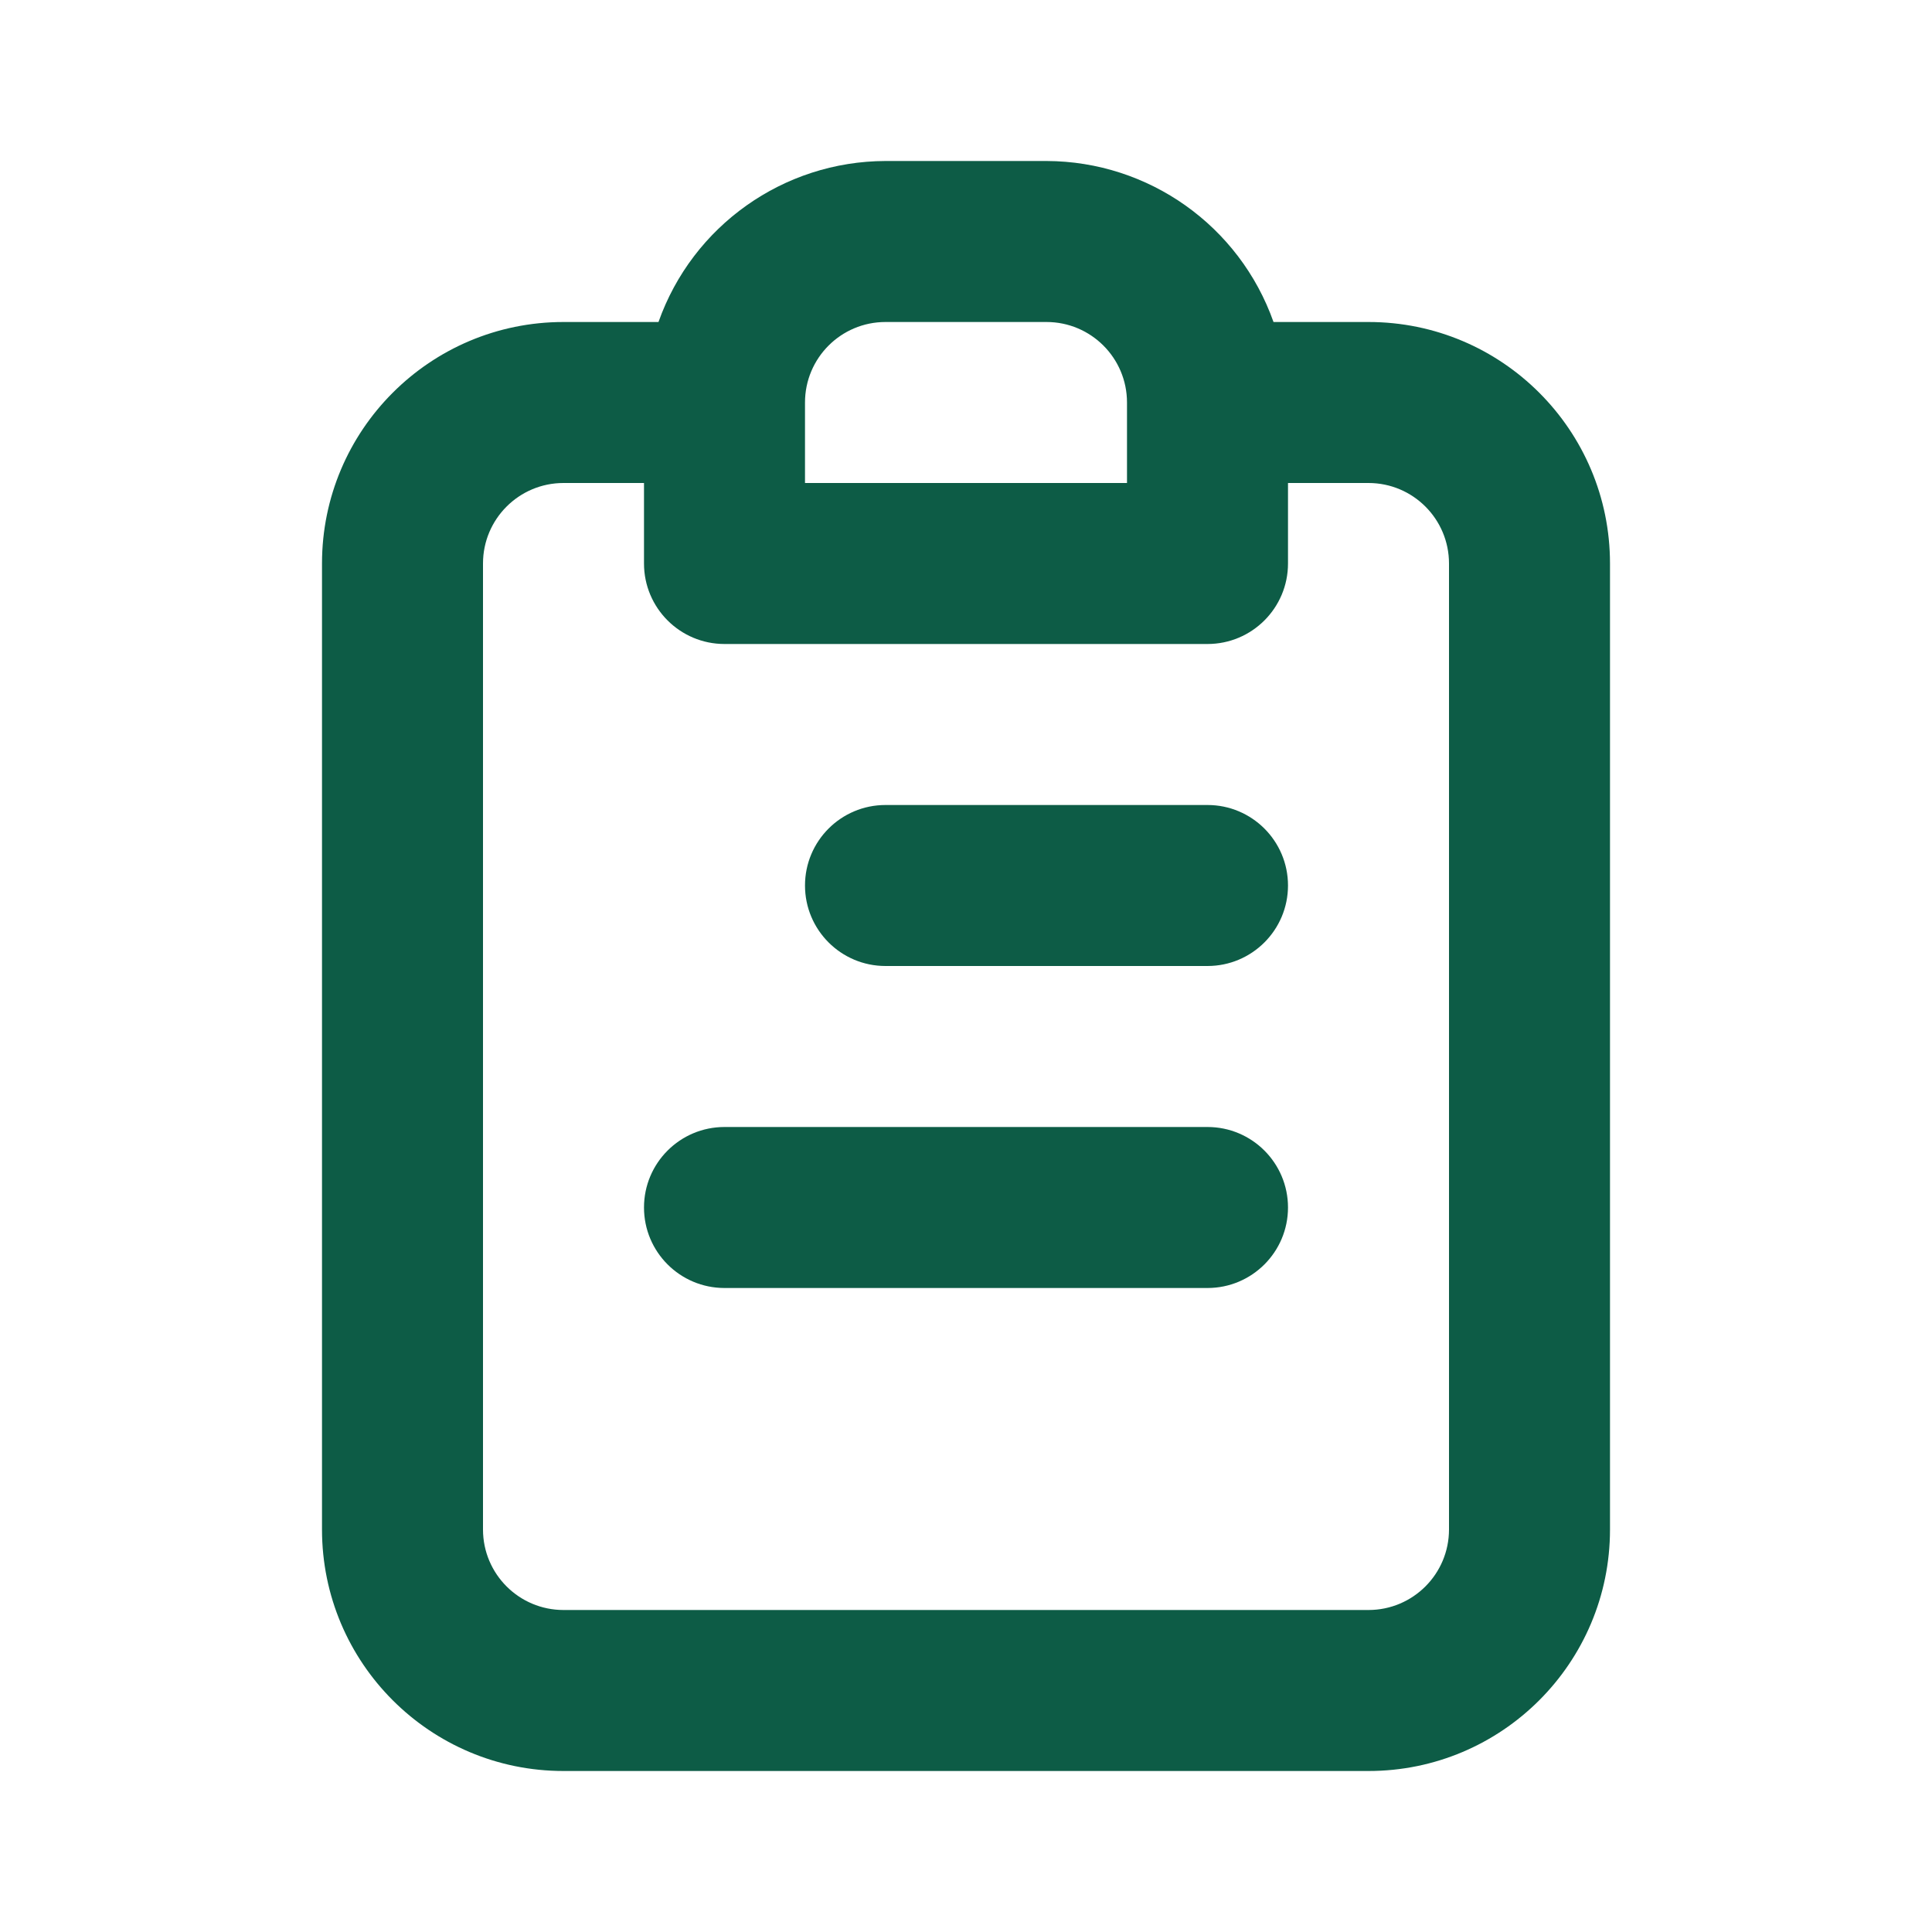
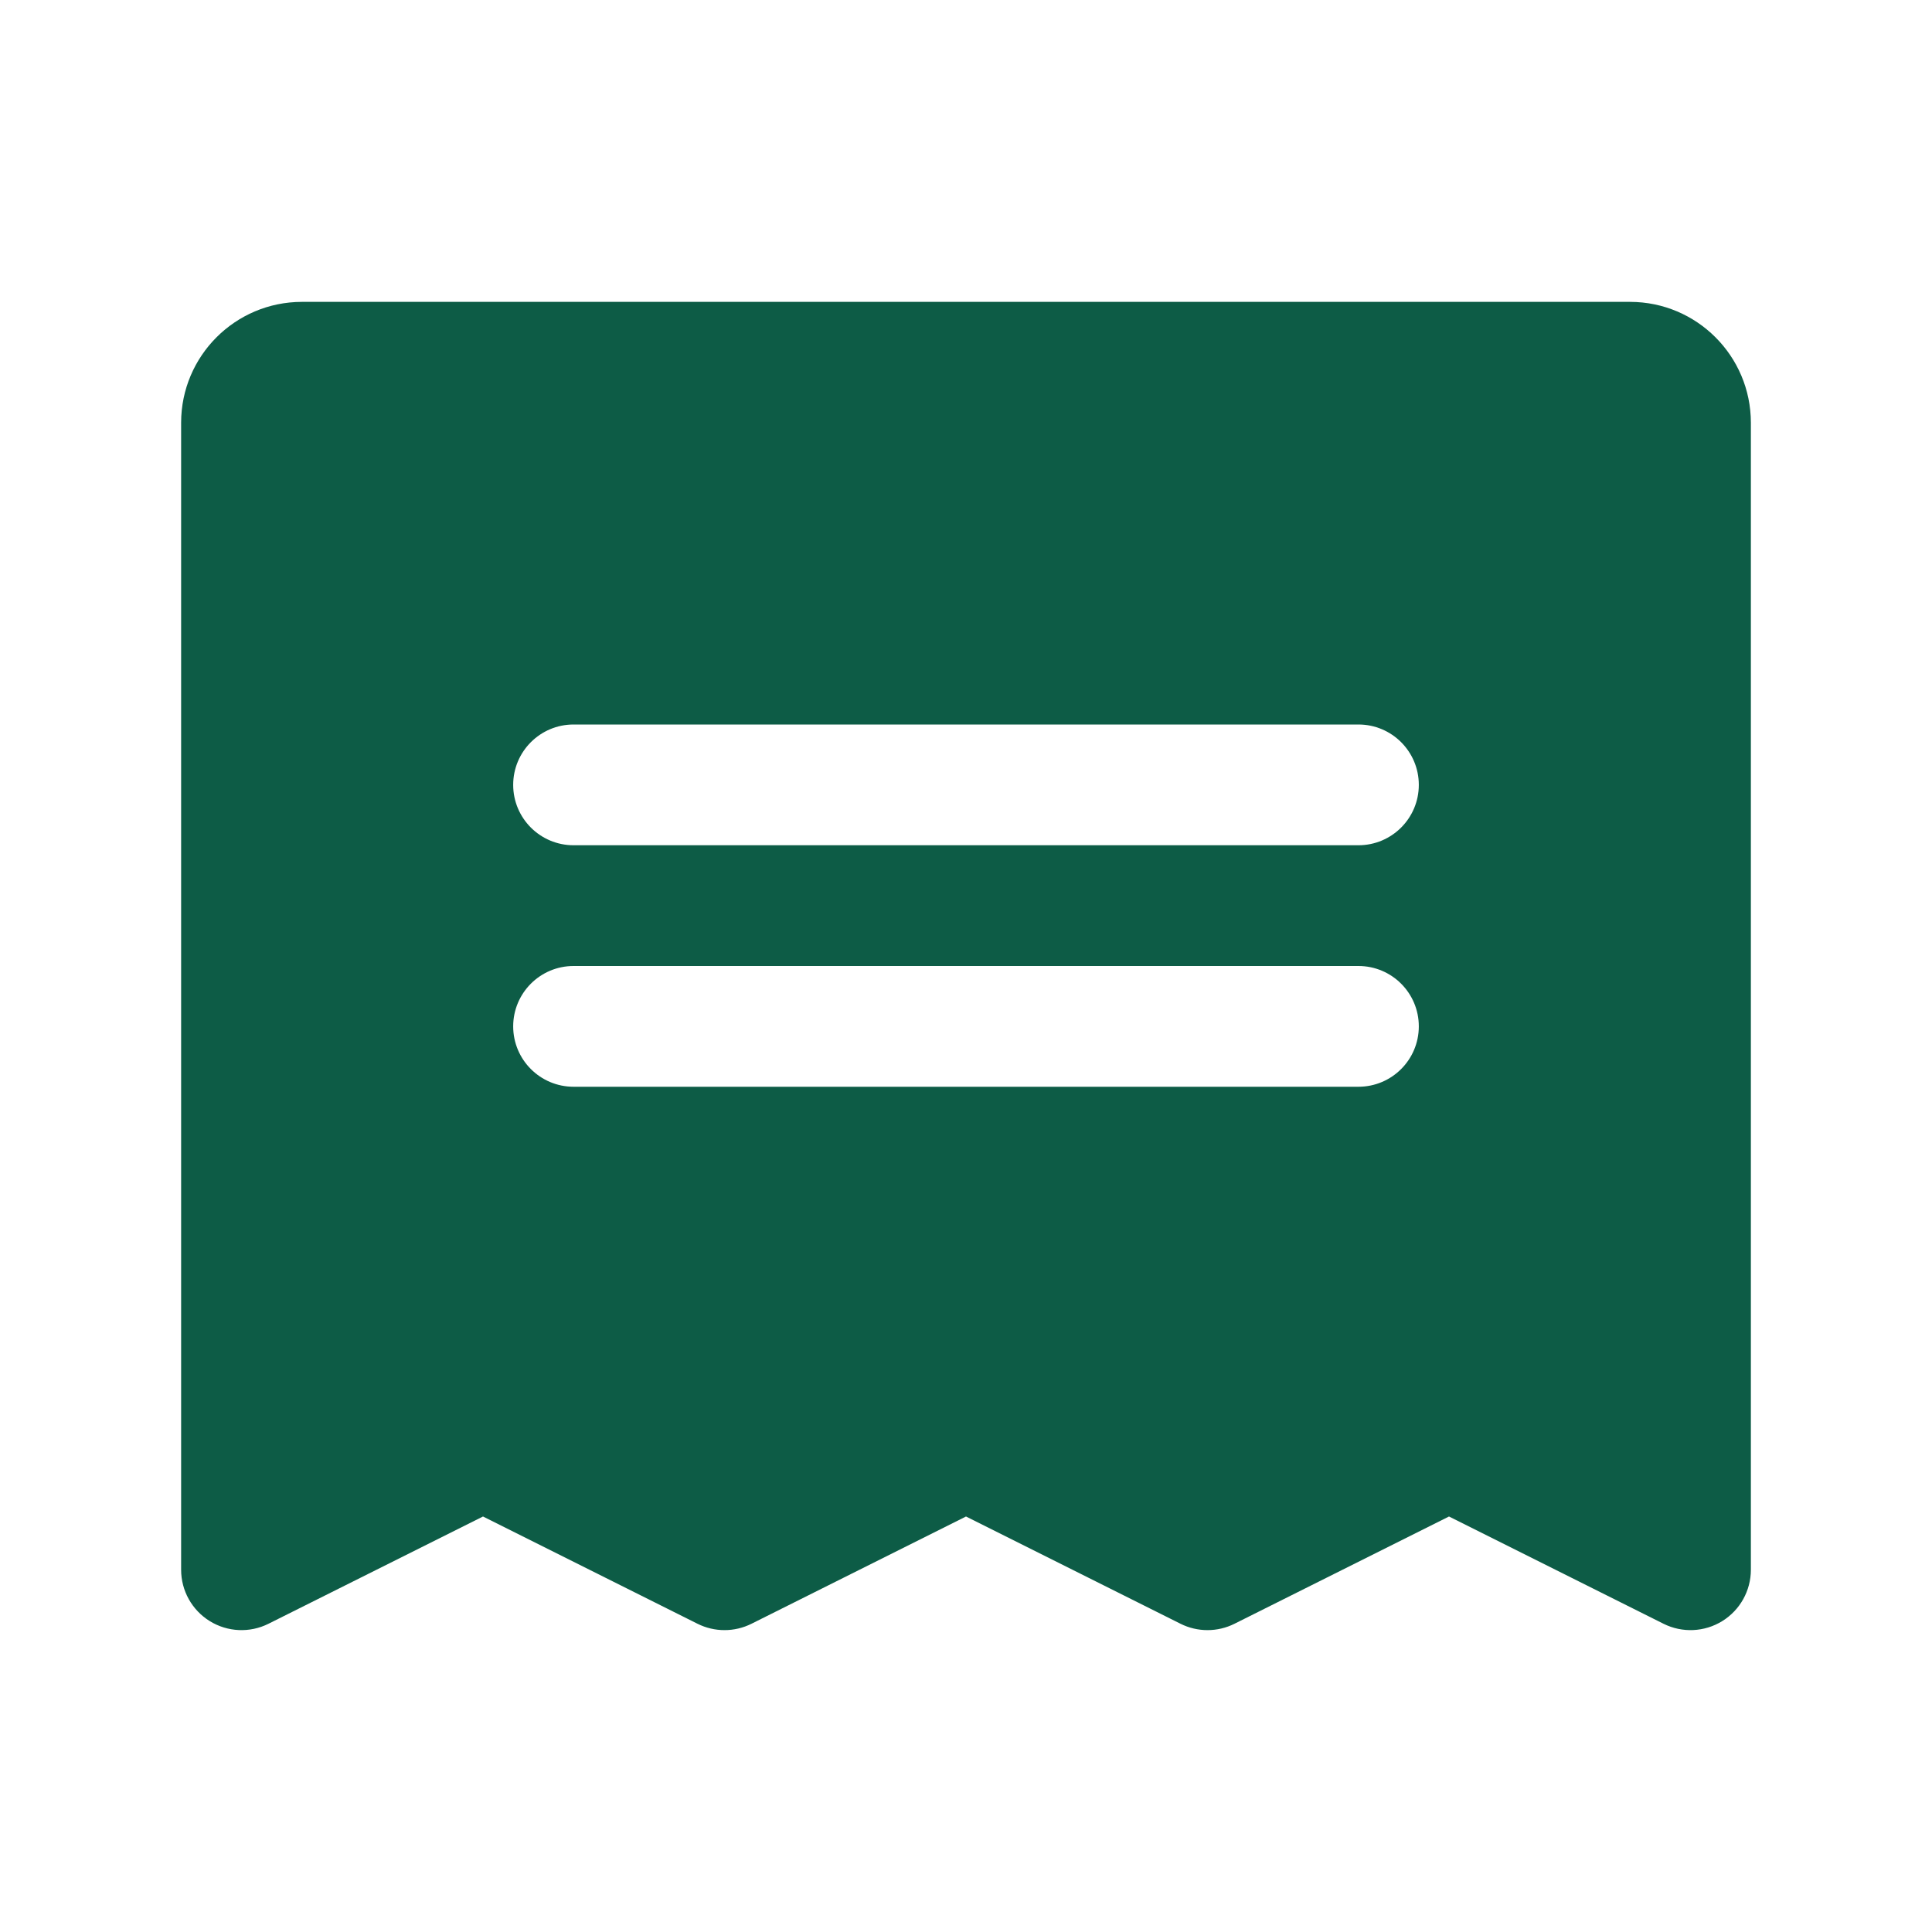
- <svg xmlns="http://www.w3.org/2000/svg" data-name="Layer 1" viewBox="0 0 24 24" id="clipboard-alt">
-   <path fill="#0d5c46" d="M15,14H9a1,1,0,0,0,0,2h6a1,1,0,0,0,0-2Zm0-4H11a1,1,0,0,0,0,2h4a1,1,0,0,0,0-2Zm2-6H15.82A3,3,0,0,0,13,2H11A3,3,0,0,0,8.18,4H7A3,3,0,0,0,4,7V19a3,3,0,0,0,3,3H17a3,3,0,0,0,3-3V7A3,3,0,0,0,17,4ZM10,5a1,1,0,0,1,1-1h2a1,1,0,0,1,1,1V6H10Zm8,14a1,1,0,0,1-1,1H7a1,1,0,0,1-1-1V7A1,1,0,0,1,7,6H8V7A1,1,0,0,0,9,8h6a1,1,0,0,0,1-1V6h1a1,1,0,0,1,1,1Z" />
+ <svg xmlns="http://www.w3.org/2000/svg" id="SvgjsSvg1012" width="30" height="30" version="1.1">
+   <defs id="SvgjsDefs1013" />
+   <g id="SvgjsG1014">
+     <svg viewBox="0 0 256 256" width="30" height="30">
+       <rect width="256" height="256" fill="none" />
+       <path d="M216,40H40A16.018,16.018,0,0,0,24,56V208a8,8,0,0,0,11.578,7.155L64,200.944l28.422,14.211a8.003,8.003,0,0,0,7.156,0L128,200.944l28.422,14.211a8,8,0,0,0,7.156,0L192,200.944l28.422,14.211A8,8,0,0,0,232,208V56A16.018,16.018,0,0,0,216,40ZM180,144H76a8,8,0,0,1,0-16H180a8,8,0,0,1,0,16Zm0-32H76a8,8,0,0,1,0-16H180a8,8,0,0,1,0,16Z" fill="#0d5c46" class="color000 svgShape" />
+     </svg>
+   </g>
</svg>
